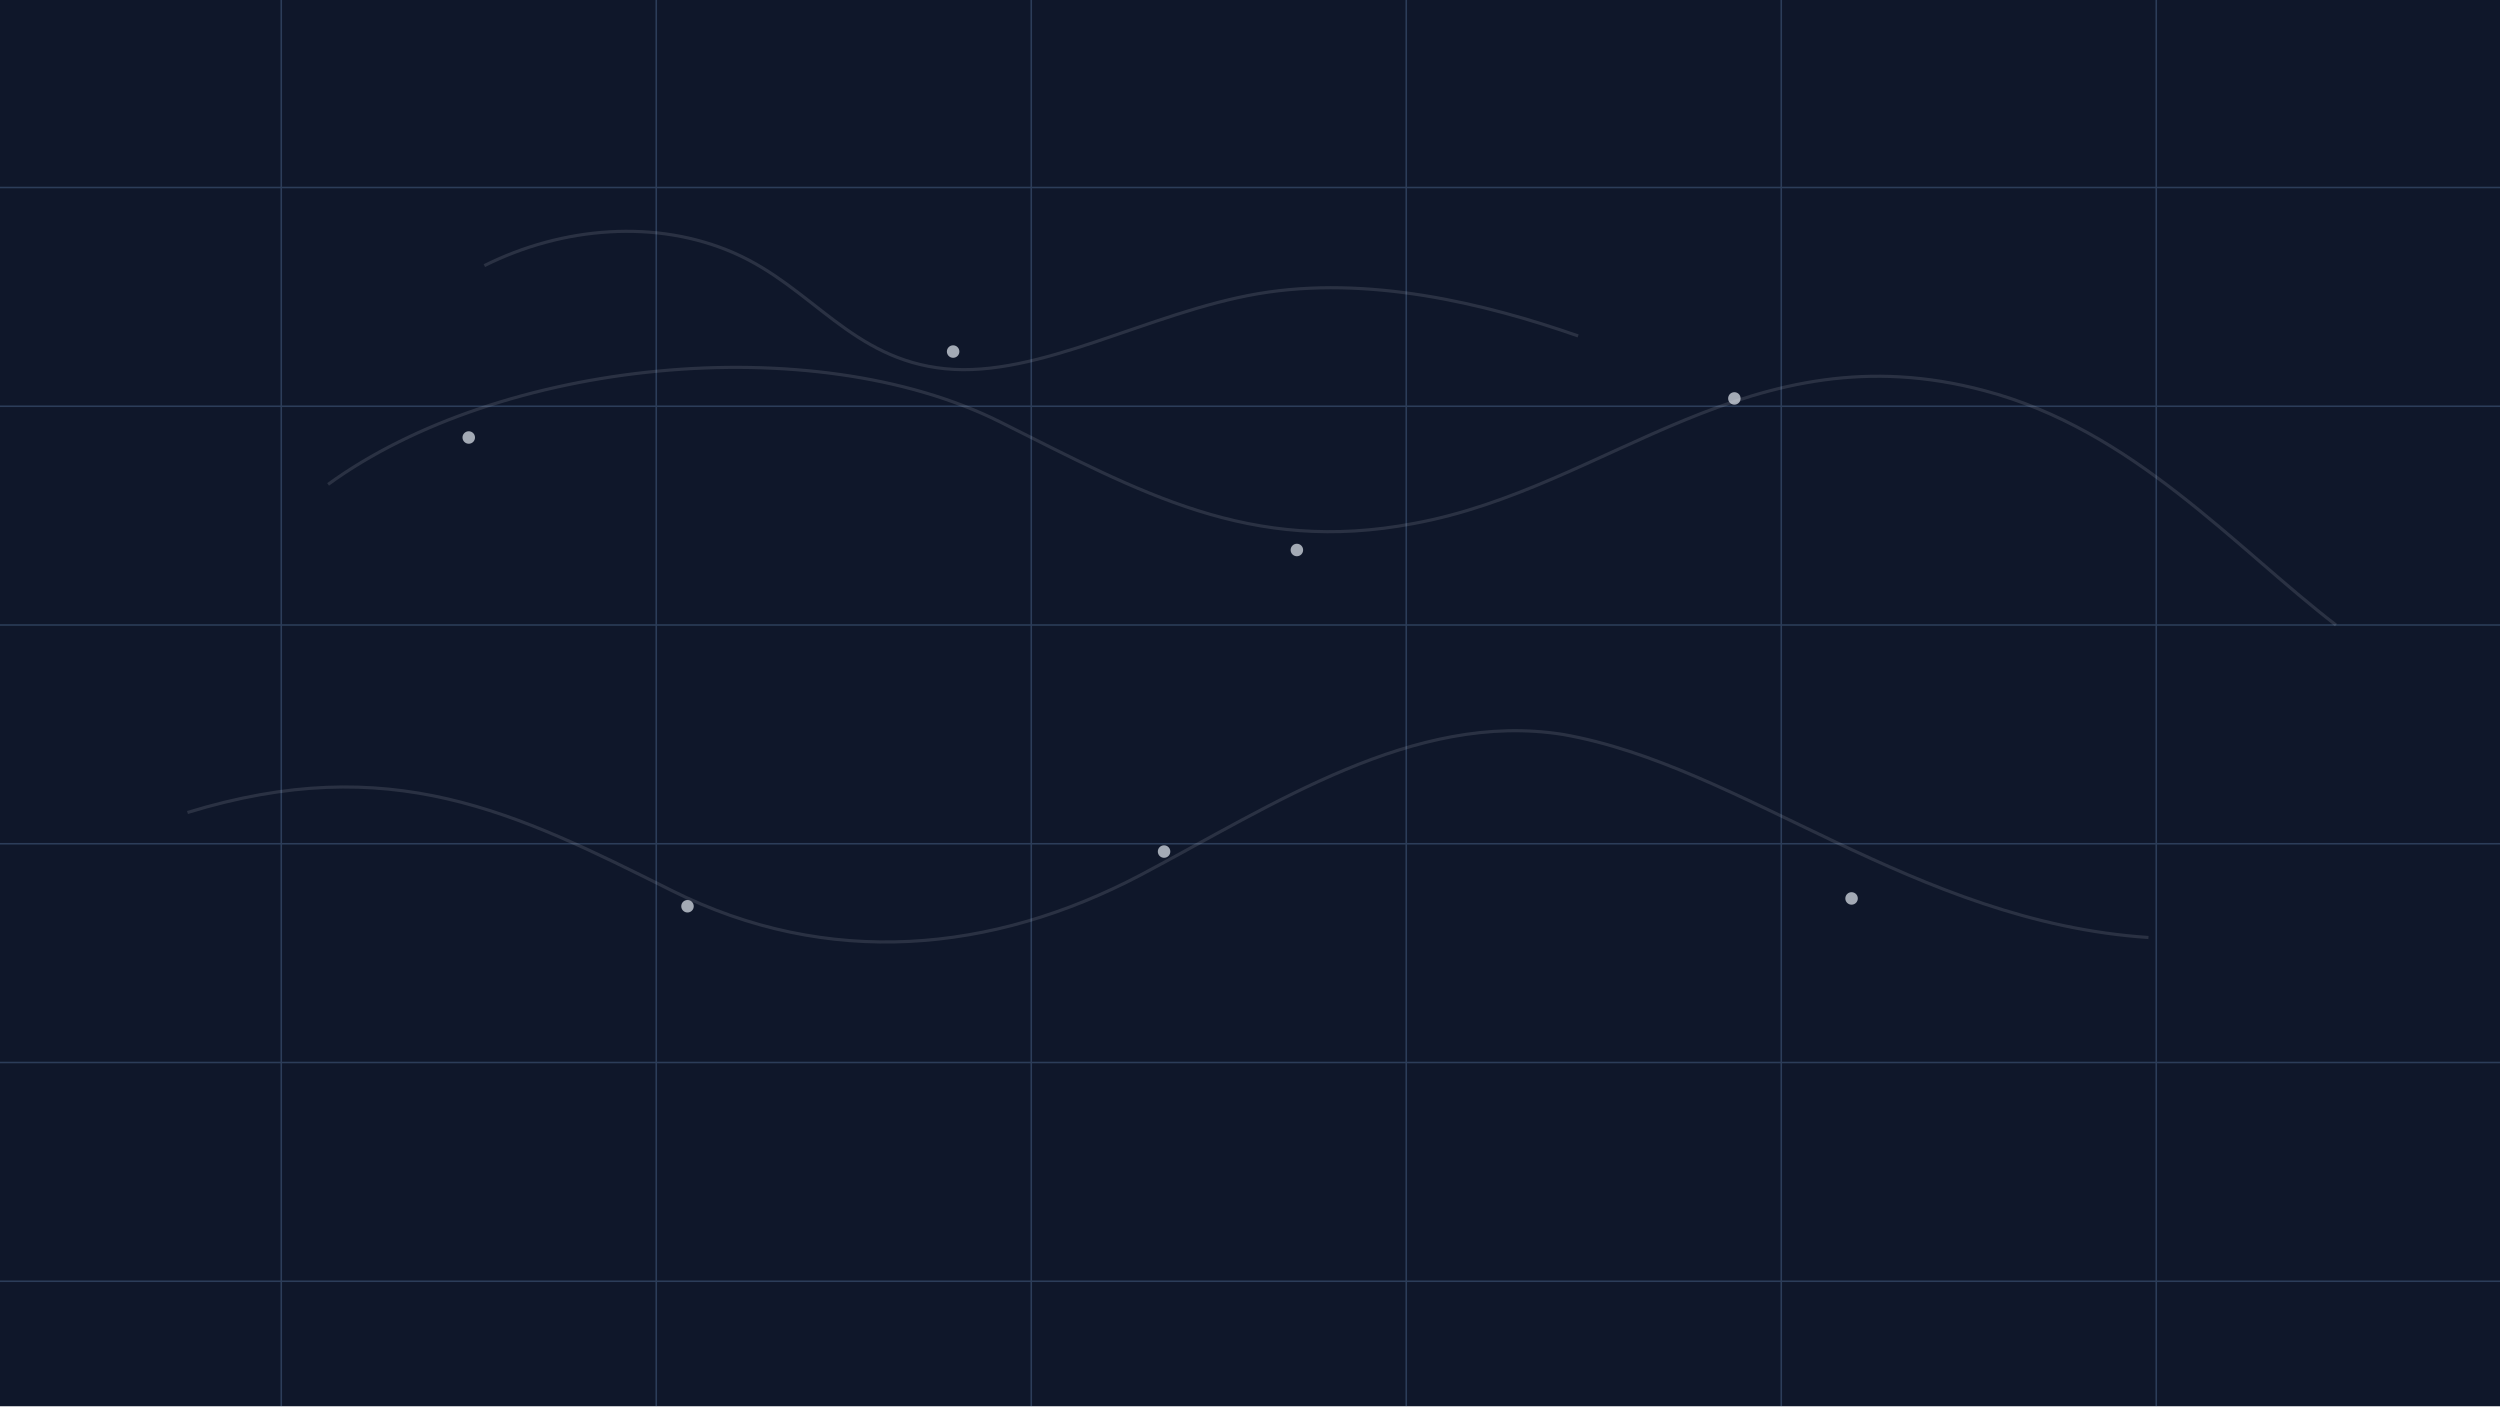
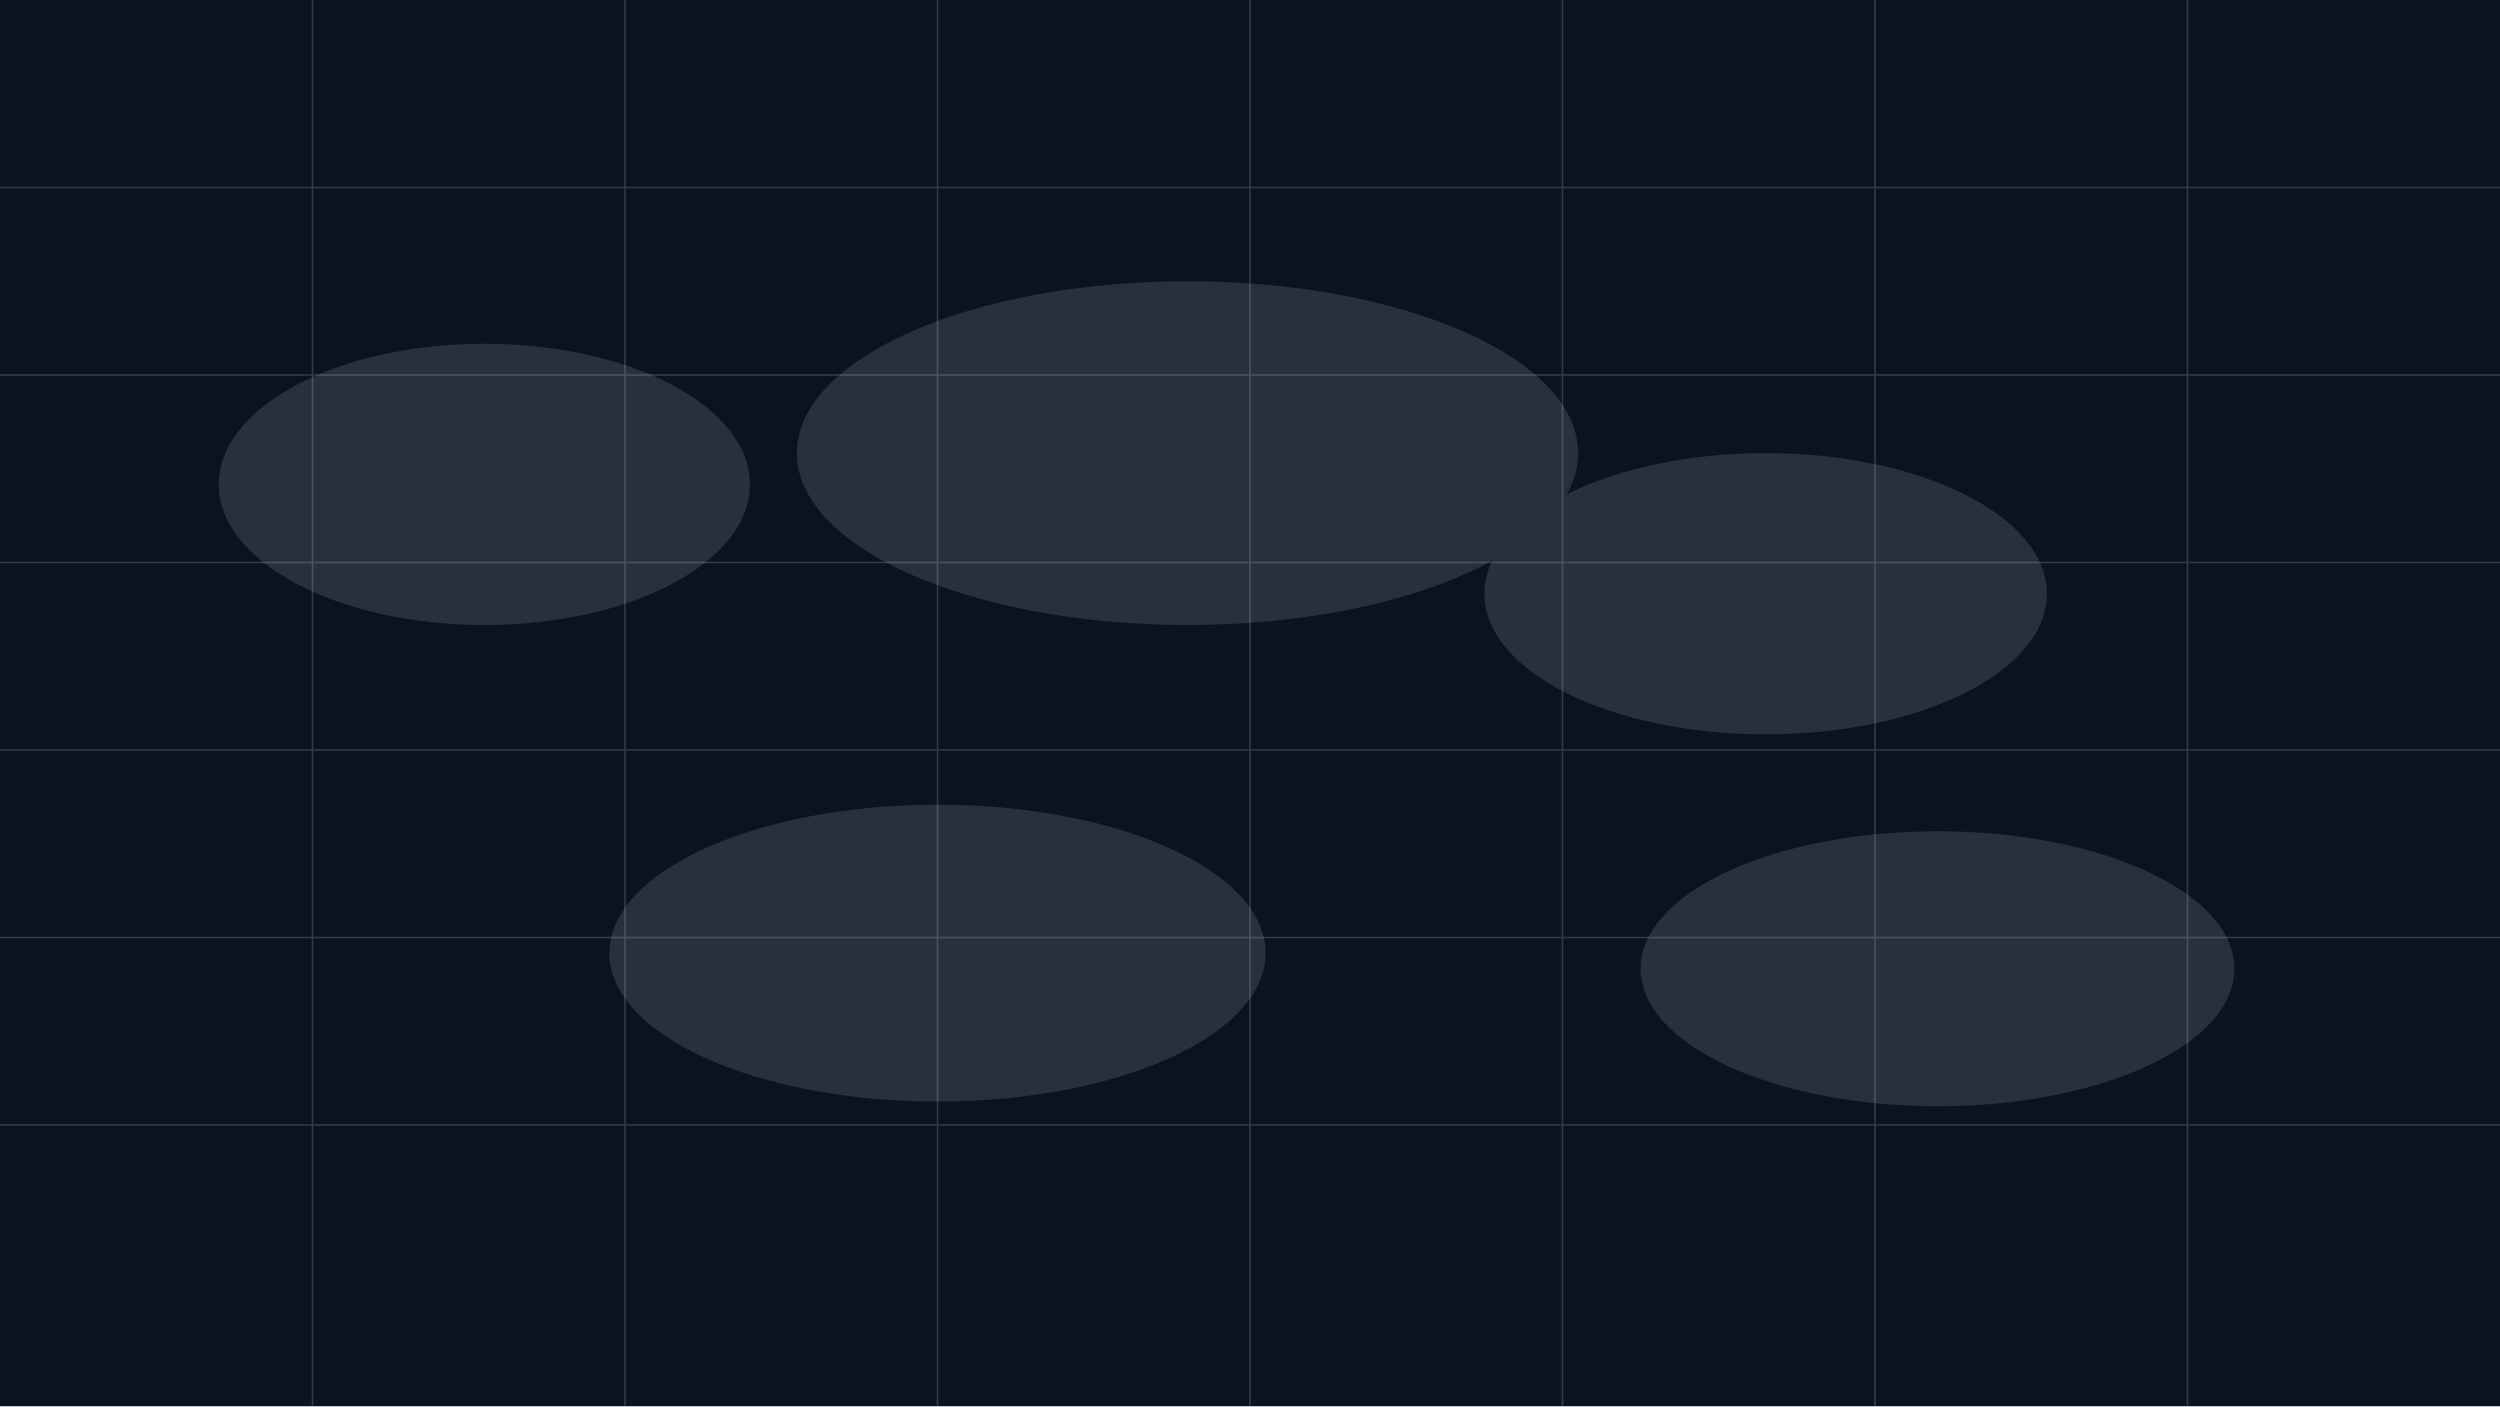
- <svg xmlns="http://www.w3.org/2000/svg" viewBox="0 0 1600 900" fill="none">
-   <rect width="1600" height="900" fill="#0F172A" />
-   <g opacity="0.22" stroke="#93C5FD">
+ <svg xmlns="http://www.w3.org/2000/svg" width="1600" height="900" viewBox="0 0 1600 900" fill="none">
+   <rect width="1600" height="900" fill="#0B1220" />
+   <g opacity="0.28" stroke="#94A3B8" stroke-width="1">
    <path d="M0 120H1600" />
-     <path d="M0 260H1600" />
-     <path d="M0 400H1600" />
-     <path d="M0 540H1600" />
-     <path d="M0 680H1600" />
-     <path d="M0 820H1600" />
-     <path d="M180 0V900" />
-     <path d="M420 0V900" />
-     <path d="M660 0V900" />
-     <path d="M900 0V900" />
-     <path d="M1140 0V900" />
-     <path d="M1380 0V900" />
+     <path d="M0 240H1600" />
+     <path d="M0 360H1600" />
+     <path d="M0 480H1600" />
+     <path d="M0 600H1600" />
+     <path d="M0 720H1600" />
+     <path d="M200 0V900" />
+     <path d="M400 0V900" />
+     <path d="M600 0V900" />
+     <path d="M800 0V900" />
+     <path d="M1000 0V900" />
+     <path d="M1200 0V900" />
+     <path d="M1400 0V900" />
  </g>
-   <g opacity="0.12" stroke="#F8FAFC" stroke-width="2">
-     <path d="M210 310C320 230 520 210 640 270C730 315 800 355 905 335C1030 312 1120 210 1270 250C1365 275 1430 350 1495 400" />
-     <path d="M120 520C250 480 330 520 430 570C530 620 635 610 730 560C815 515 905 455 1000 470C1115 490 1225 590 1375 600" />
-     <path d="M310 170C360 145 420 140 470 162C520 184 545 230 605 236C665 242 735 200 805 188C875 176 950 194 1010 215" />
-   </g>
-   <g opacity="0.7" fill="#E2E8F0">
-     <circle cx="300" cy="280" r="4" />
-     <circle cx="610" cy="225" r="4" />
-     <circle cx="830" cy="352" r="4" />
-     <circle cx="1110" cy="255" r="4" />
-     <circle cx="440" cy="580" r="4" />
-     <circle cx="745" cy="545" r="4" />
-     <circle cx="1185" cy="575" r="4" />
+   <g opacity="0.14" fill="#E2E8F0">
+     <ellipse cx="310" cy="310" rx="170" ry="90" />
+     <ellipse cx="760" cy="290" rx="250" ry="110" />
+     <ellipse cx="1130" cy="380" rx="180" ry="90" />
+     <ellipse cx="1240" cy="620" rx="190" ry="88" />
+     <ellipse cx="600" cy="610" rx="210" ry="95" />
  </g>
</svg>
